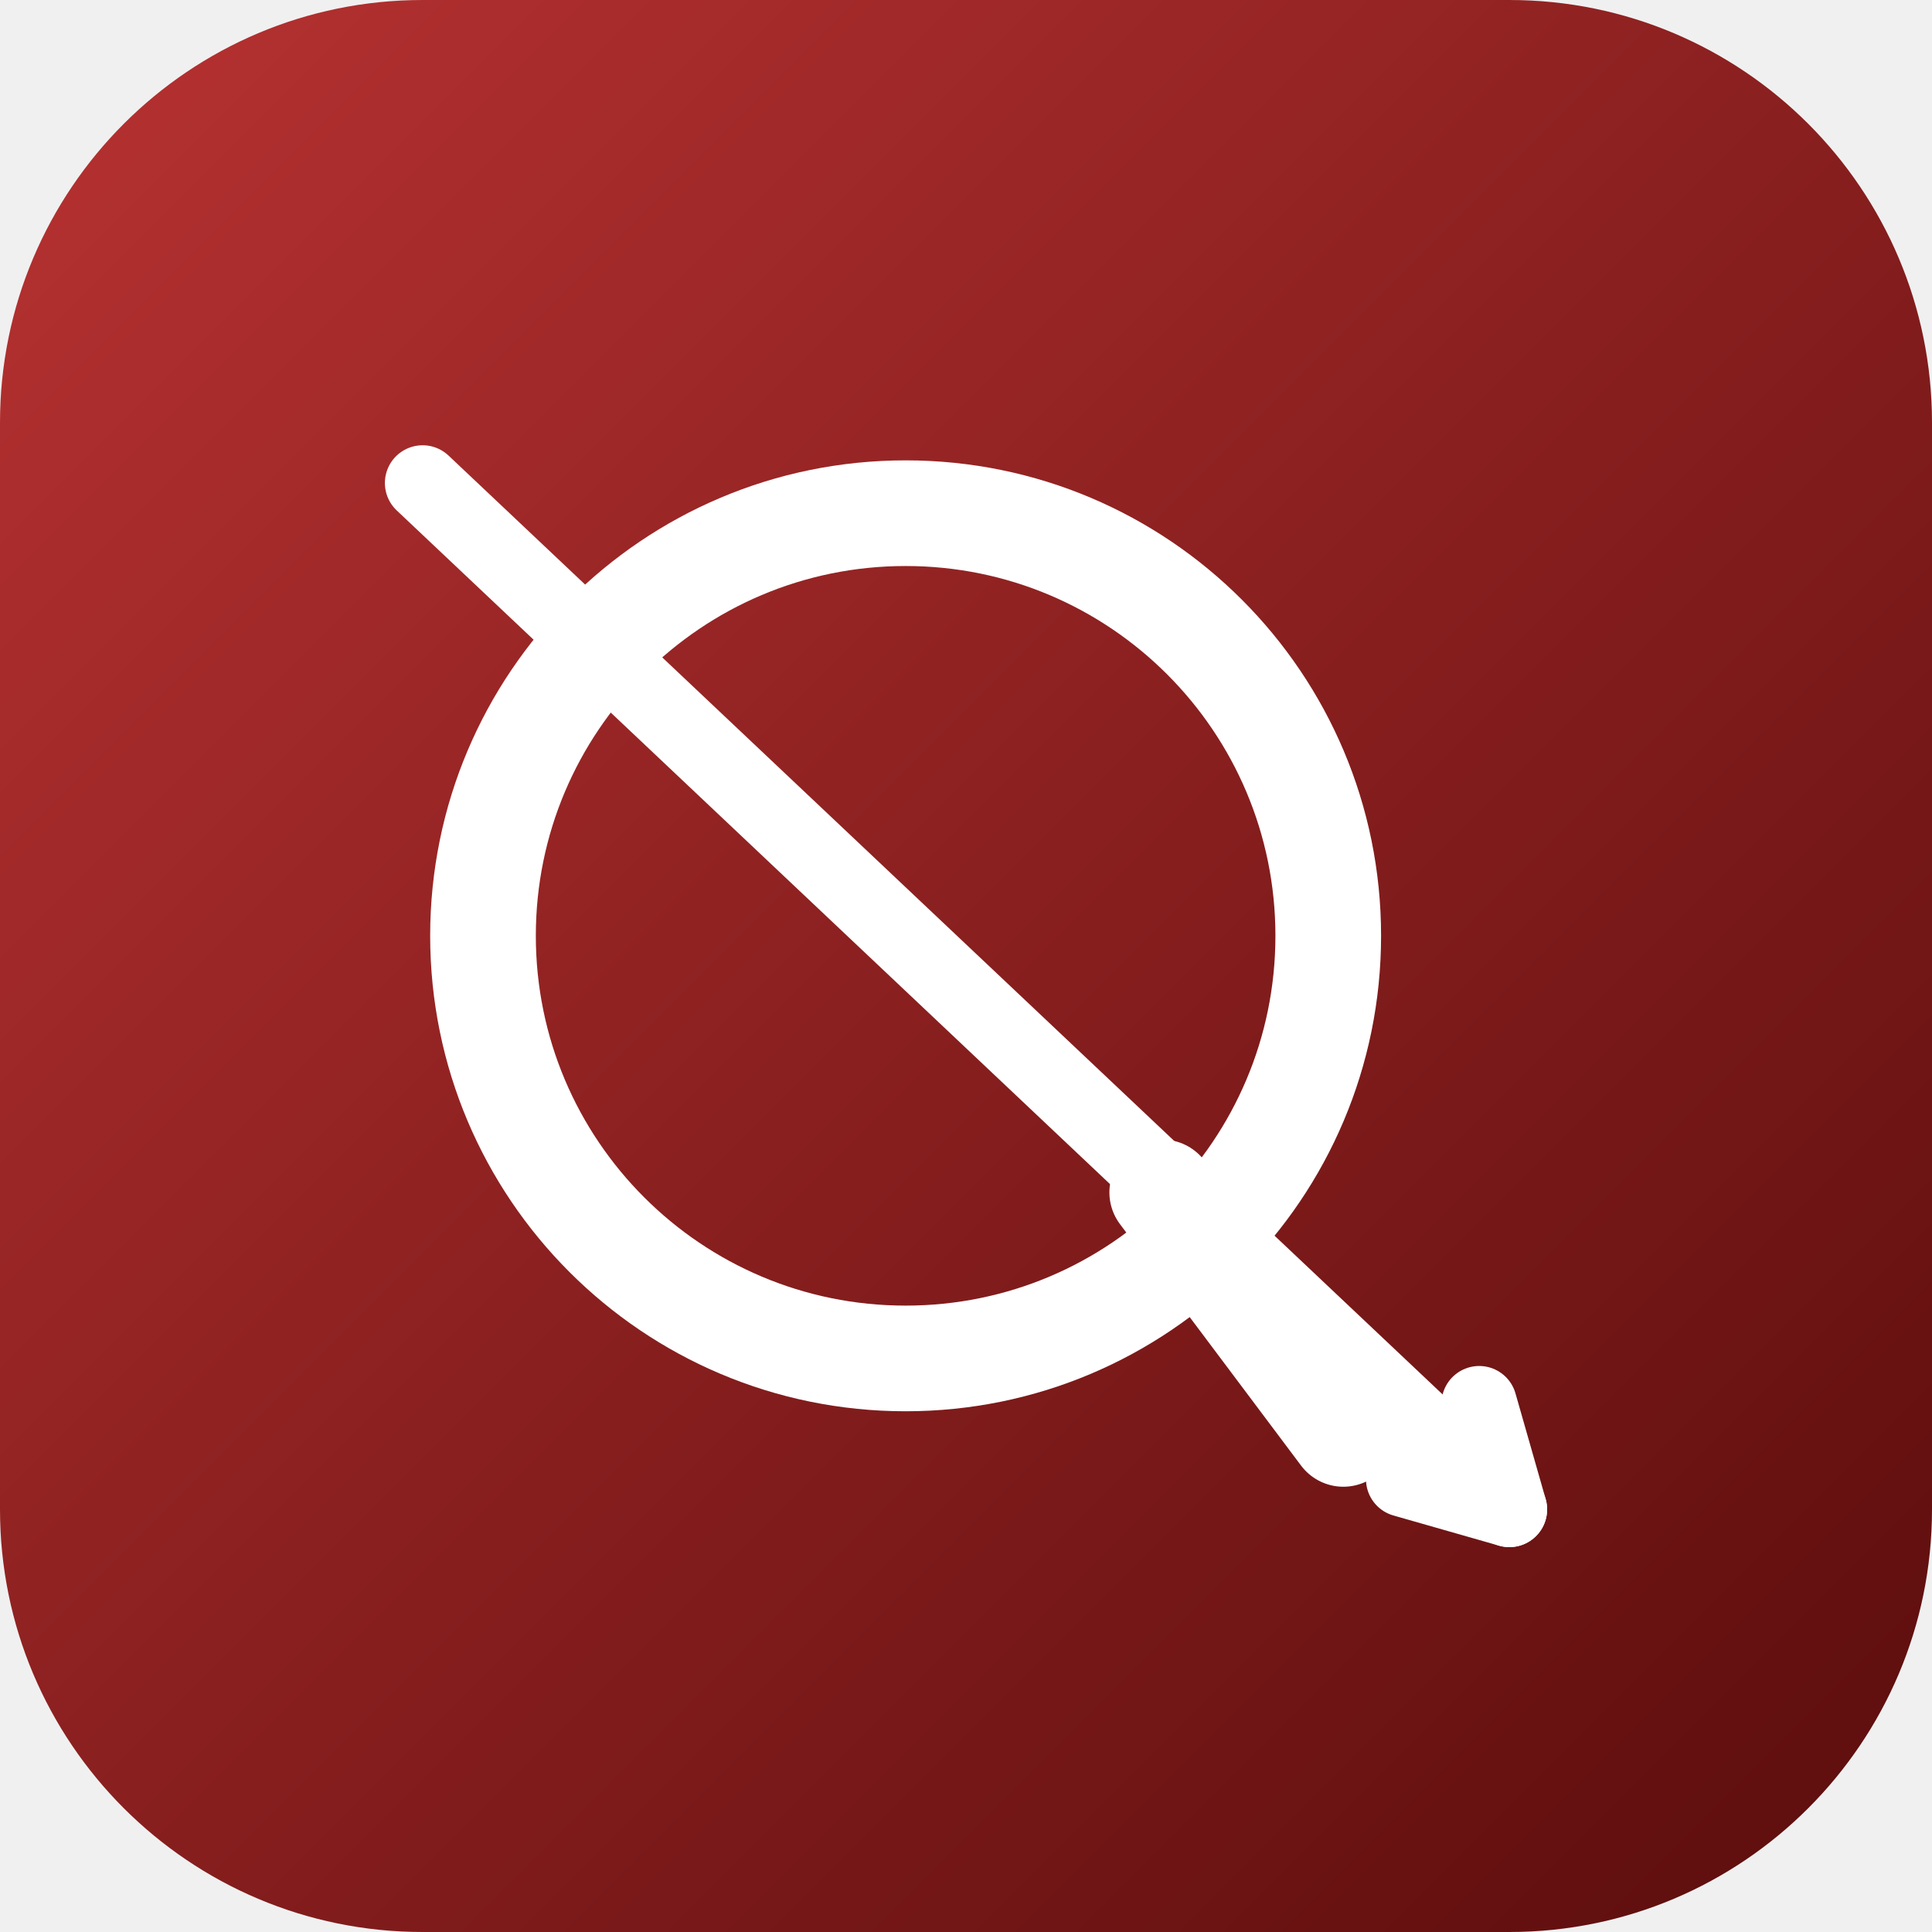
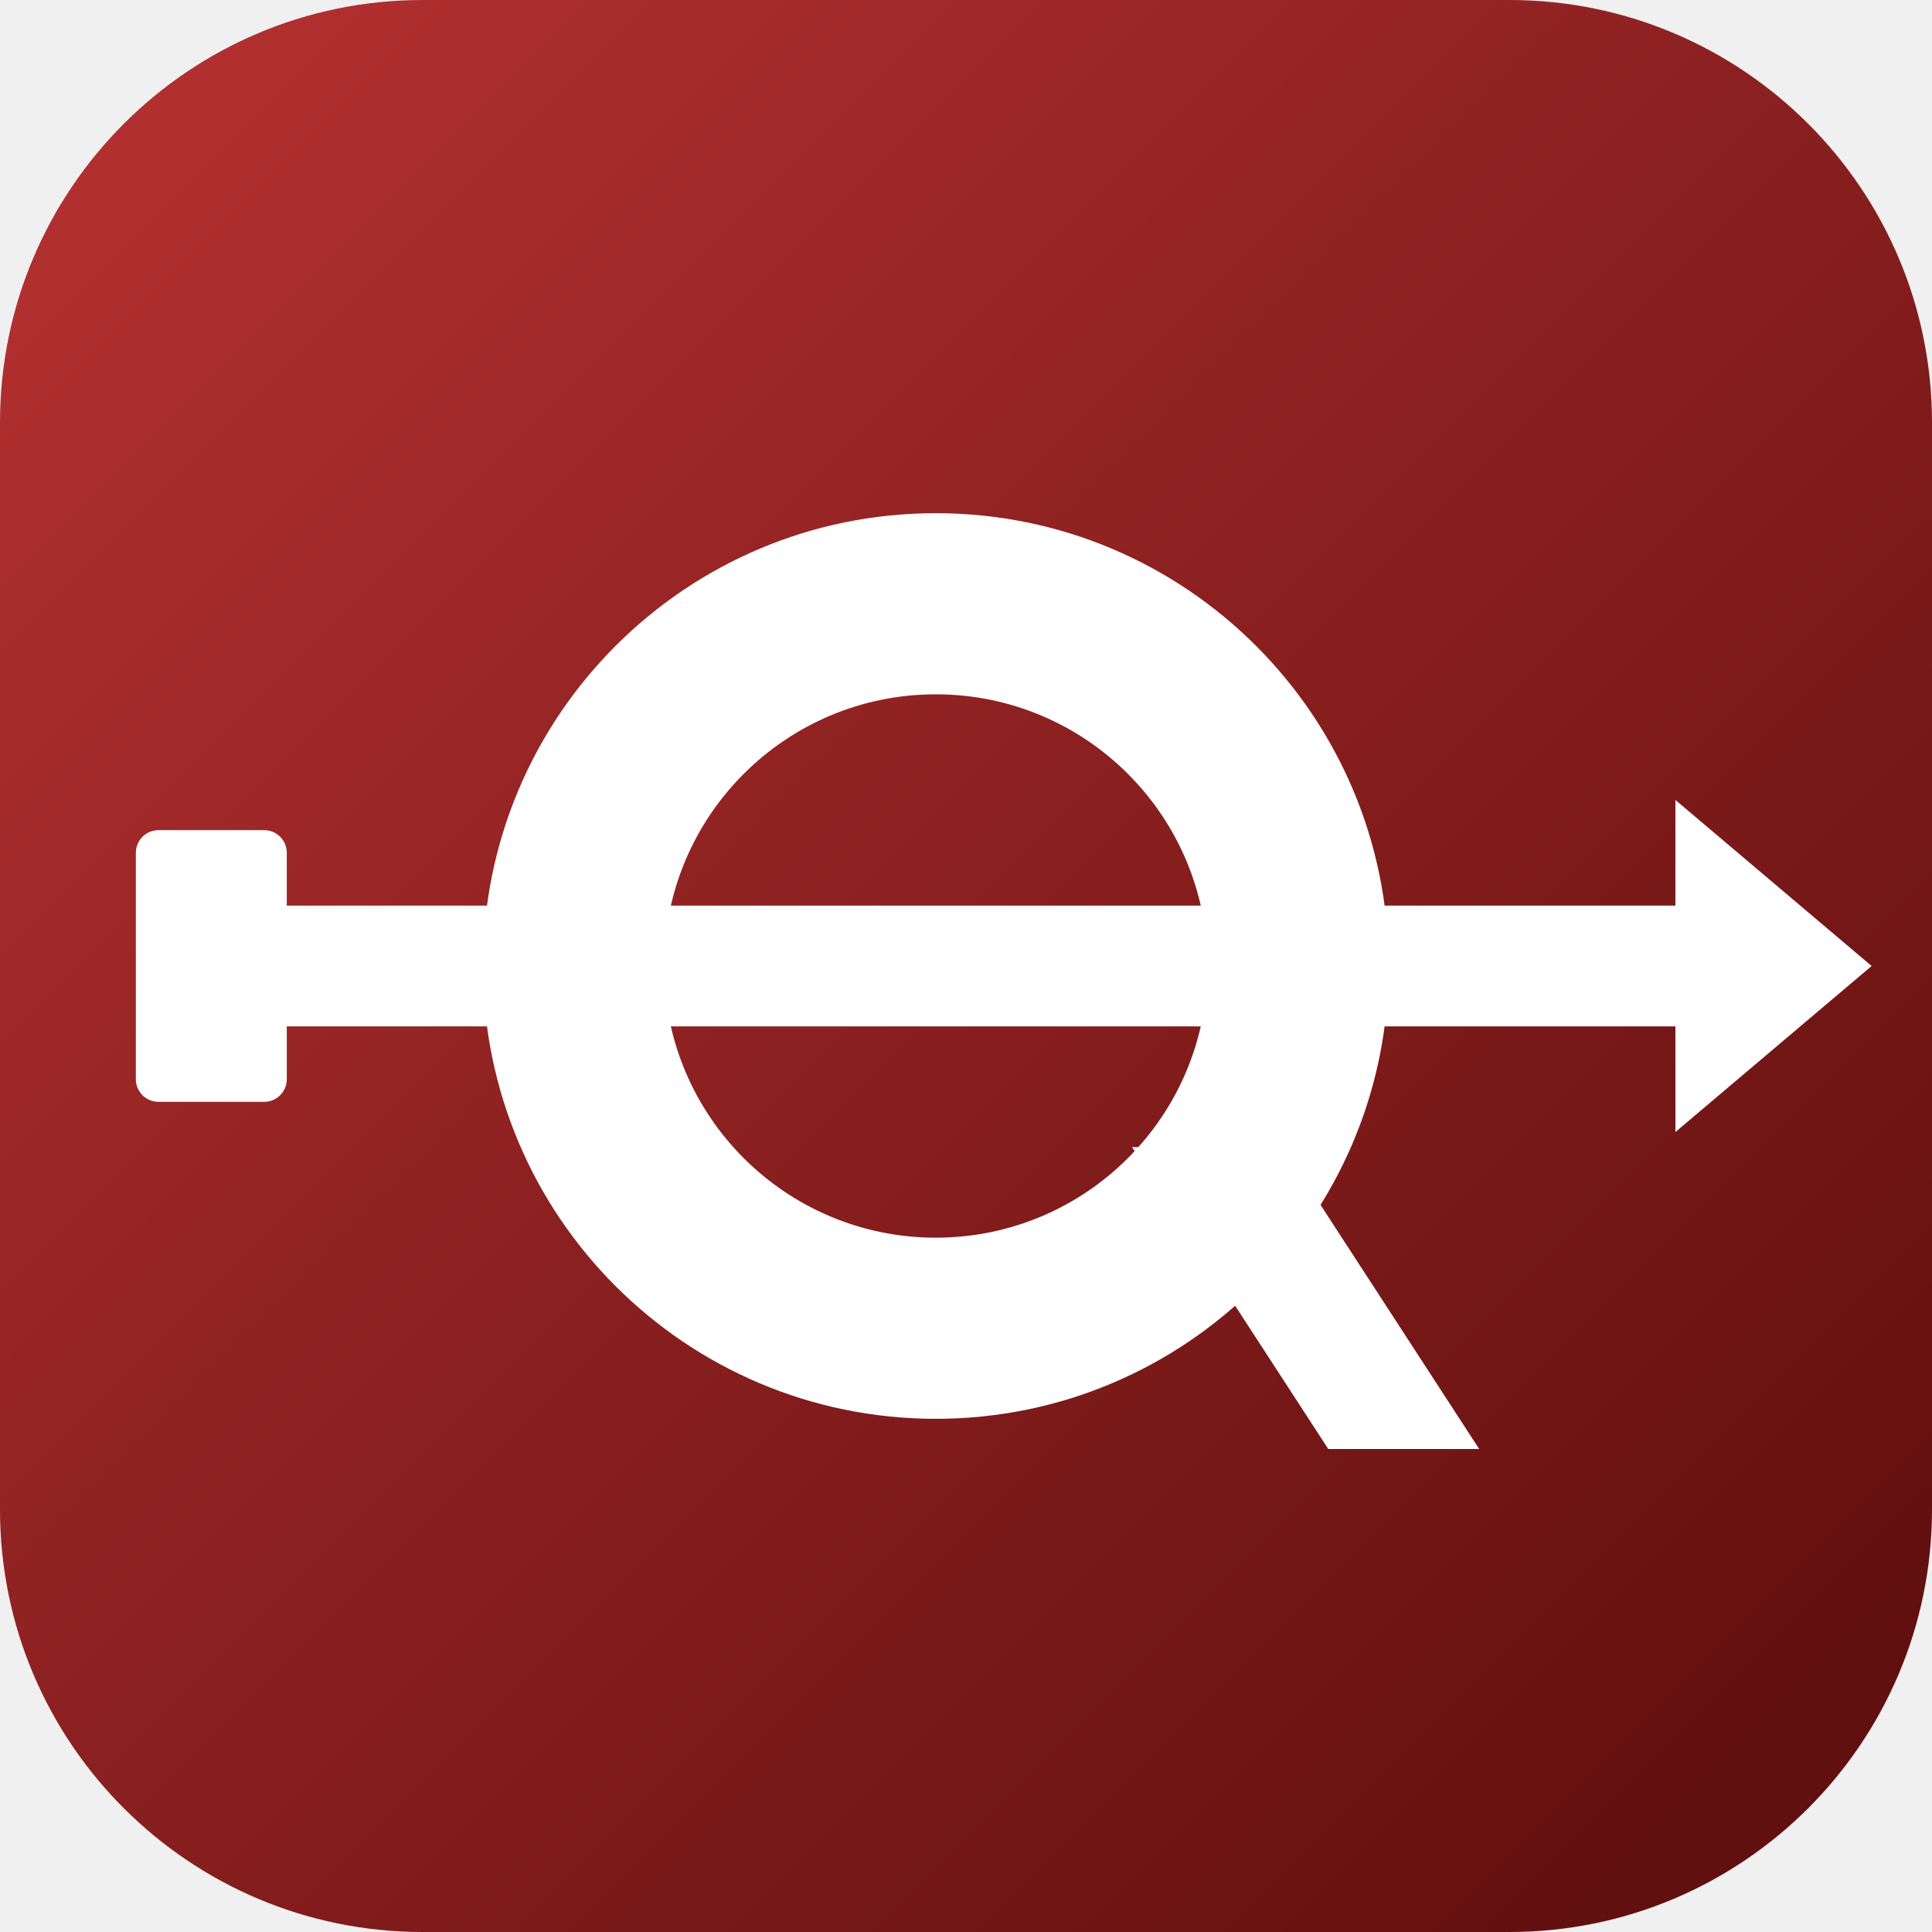
<svg xmlns="http://www.w3.org/2000/svg" viewBox="0 0 256 256" role="img" aria-label="go-quake1">
  <defs>
    <linearGradient id="qred1" x1="0" y1="0" x2="1" y2="1">
      <stop offset="0" stop-color="#B83232" />
      <stop offset="1" stop-color="#5A0C0C" />
    </linearGradient>
  </defs>
  <rect width="256" height="256" rx="56" fill="url(#qred1)" />
-   <g fill="none" stroke="#FFFFFF" stroke-linecap="round" stroke-linejoin="round">
-     <circle cx="120" cy="124" r="56" stroke-width="14" />
-     <line x1="154" y1="158" x2="178" y2="190" stroke-width="14" />
-     <line x1="56" y1="64" x2="200" y2="200" stroke-width="10" />
-     <path d="M200 200 L186 196 M200 200 L196 186" stroke-width="10" />
+   <g fill="#FFFFFF">
+     <rect x="18" y="110" width="20" height="36" rx="3" />
+     <rect x="34" y="120" width="194" height="16" rx="2" />
+     <polygon points="222,106 222,150 248,128" />
+   </g>
+   <g fill="#FFFFFF" fill-rule="evenodd">
+     <path d="M124 68 A60 60 0 1 1 124 188 A60 60 0 1 1 124 68 z M124 92 A36 36 0 1 0 124 164 A36 36 0 1 0 124 92 z" />
+     <path d="M150 152 L170 152 L196 192 L176 192 z" />
  </g>
</svg>
